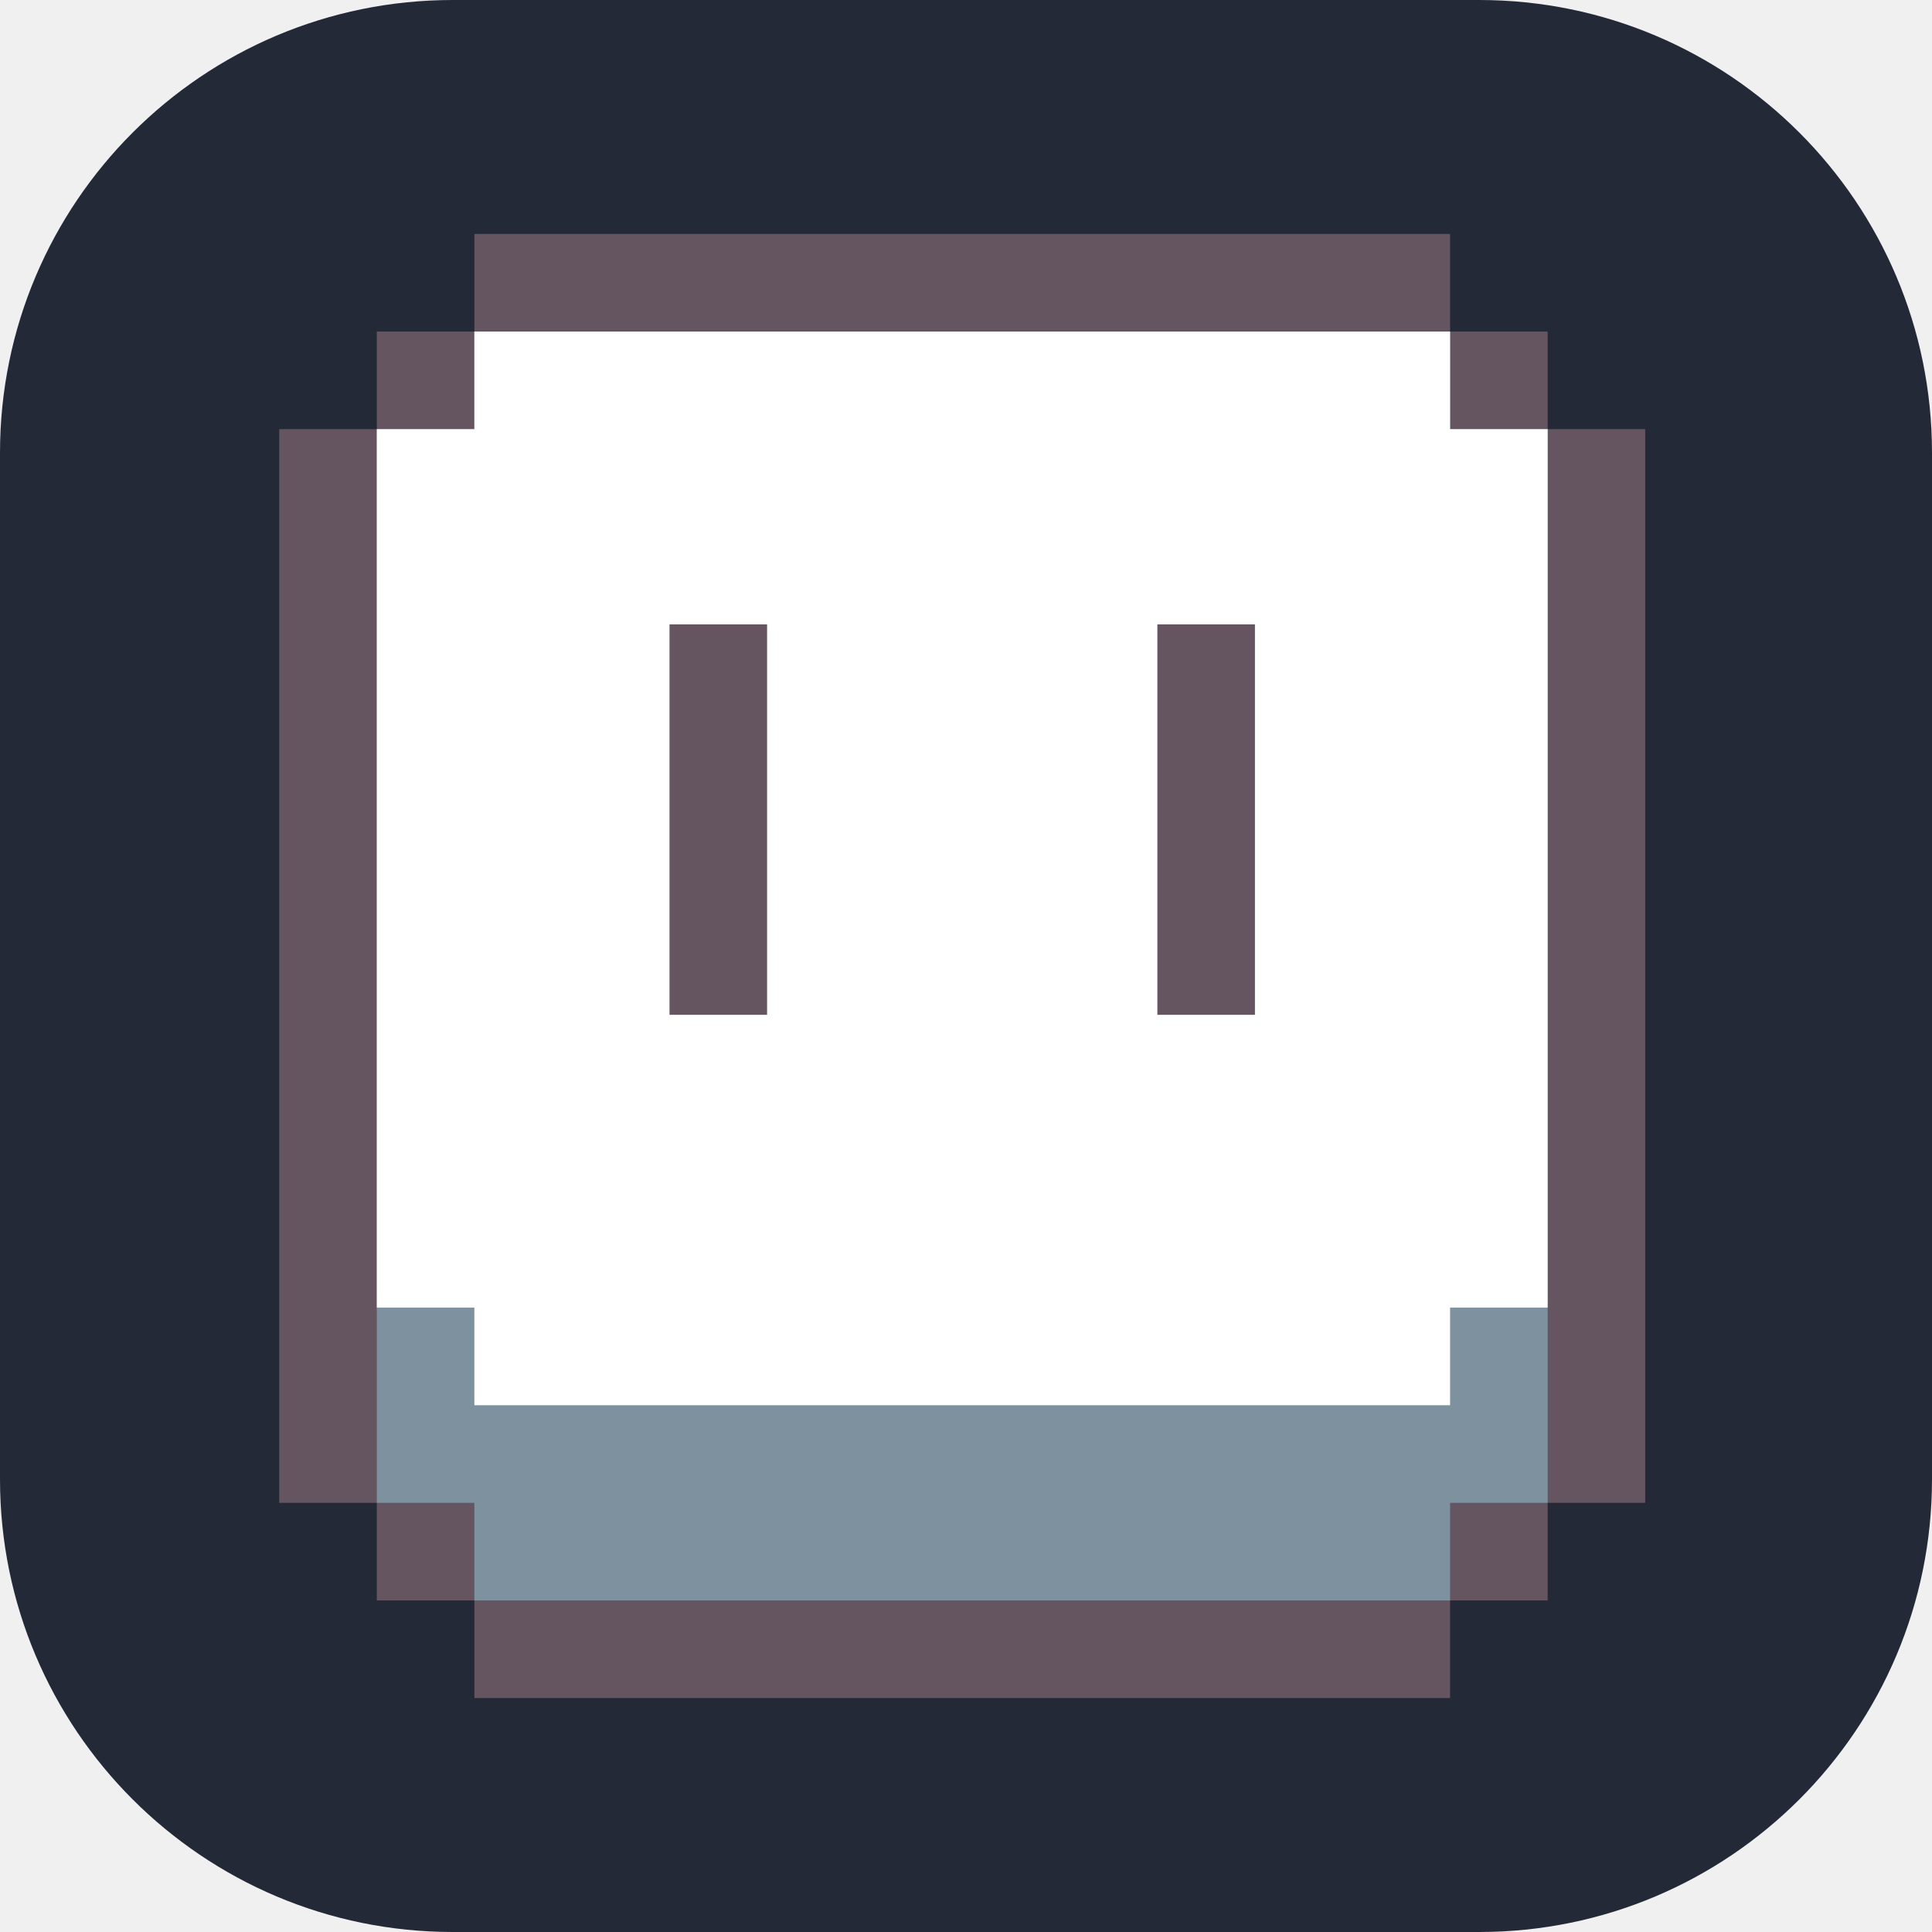
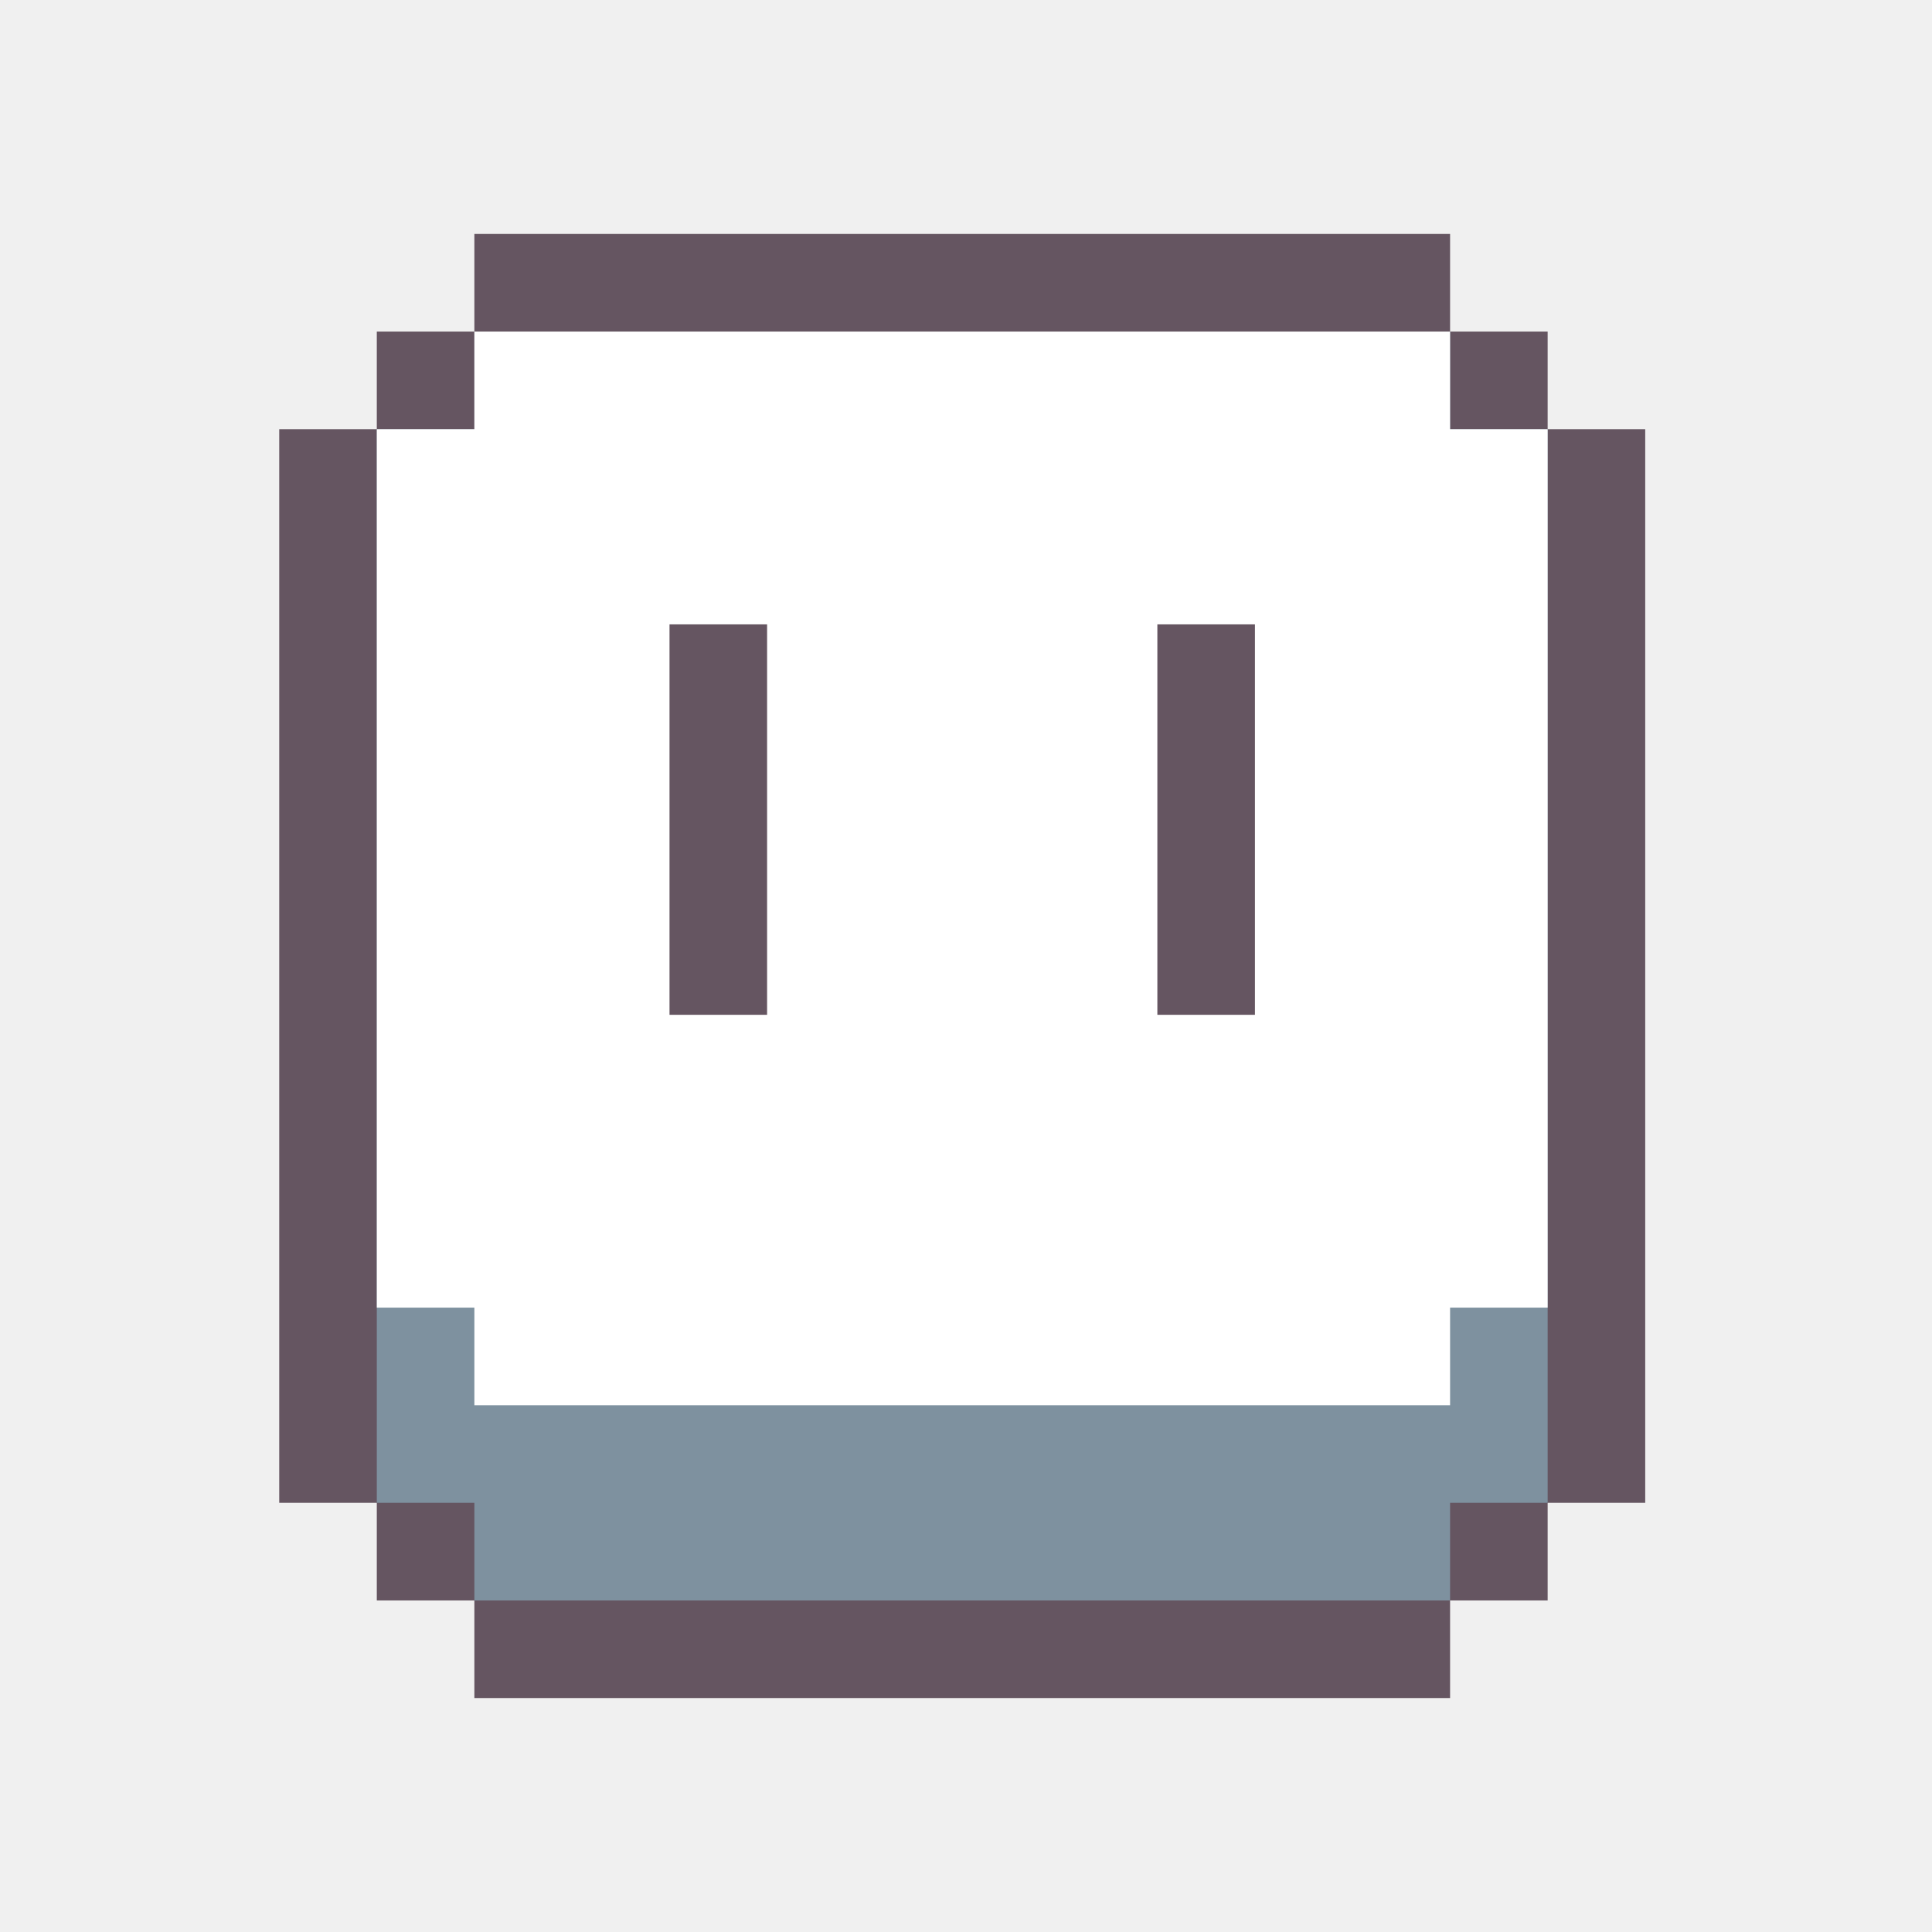
- <svg xmlns="http://www.w3.org/2000/svg" width="256" height="256" viewBox="0 0 256 256" fill="none">
+ <svg xmlns="http://www.w3.org/2000/svg" width="256" height="256" viewBox="0 0 256 256" fill="none" id="aseprite">
  <style>
-         
-         .background { fill: #242938; }
+ #aseprite {
+     path.rect {fill: #242938}

-         
-         @media (prefers-color-scheme: light) {
-             .background { fill: #F4F2ED; }
-         }
+     @media (prefers-color-scheme: light) {
+         path.rect {fill: #F4F2ED}
+     }
+ }
    </style>
  <g clip-path="url(#clip0_1_238)">
    <path d="M196 0H60C26.863 0 0 26.863 0 60V196C0 229.137 26.863 256 60 256H196C229.137 256 256 229.137 256 196V60C256 26.863 229.137 0 196 0Z" class="background" />
    <g clip-path="url(#clip1_1_238)">
      <path d="M62.857 31H192.143V225H62.857V31Z" fill="#655561" />
      <path d="M49.929 43.933H205.071V212.067H49.929V43.933Z" fill="#655561" />
      <path d="M37 56.867H218V199.133H37V56.867Z" fill="#655561" />
      <path d="M62.857 43.933H192.143V212.067H62.857V43.933Z" fill="#7E919F" />
      <path d="M49.929 56.867H205.071V199.133H49.929V56.867Z" fill="#7E919F" />
      <path d="M62.857 43.933H192.143V186.2H62.857V43.933Z" fill="white" />
      <path d="M49.929 56.867H205.071V173.267H49.929V56.867Z" fill="white" />
      <path d="M88.714 82.733H101.643V134.467H88.714V82.733ZM153.357 82.733H166.286V134.467H153.357V82.733Z" fill="#655561" />
    </g>
  </g>
  <defs>
    <clipPath id="clip0_1_238">
      <rect width="256" height="256" fill="white" />
    </clipPath>
    <clipPath id="clip1_1_238">
      <rect width="181" height="194" fill="white" transform="translate(37 31)" />
    </clipPath>
  </defs>
</svg>
